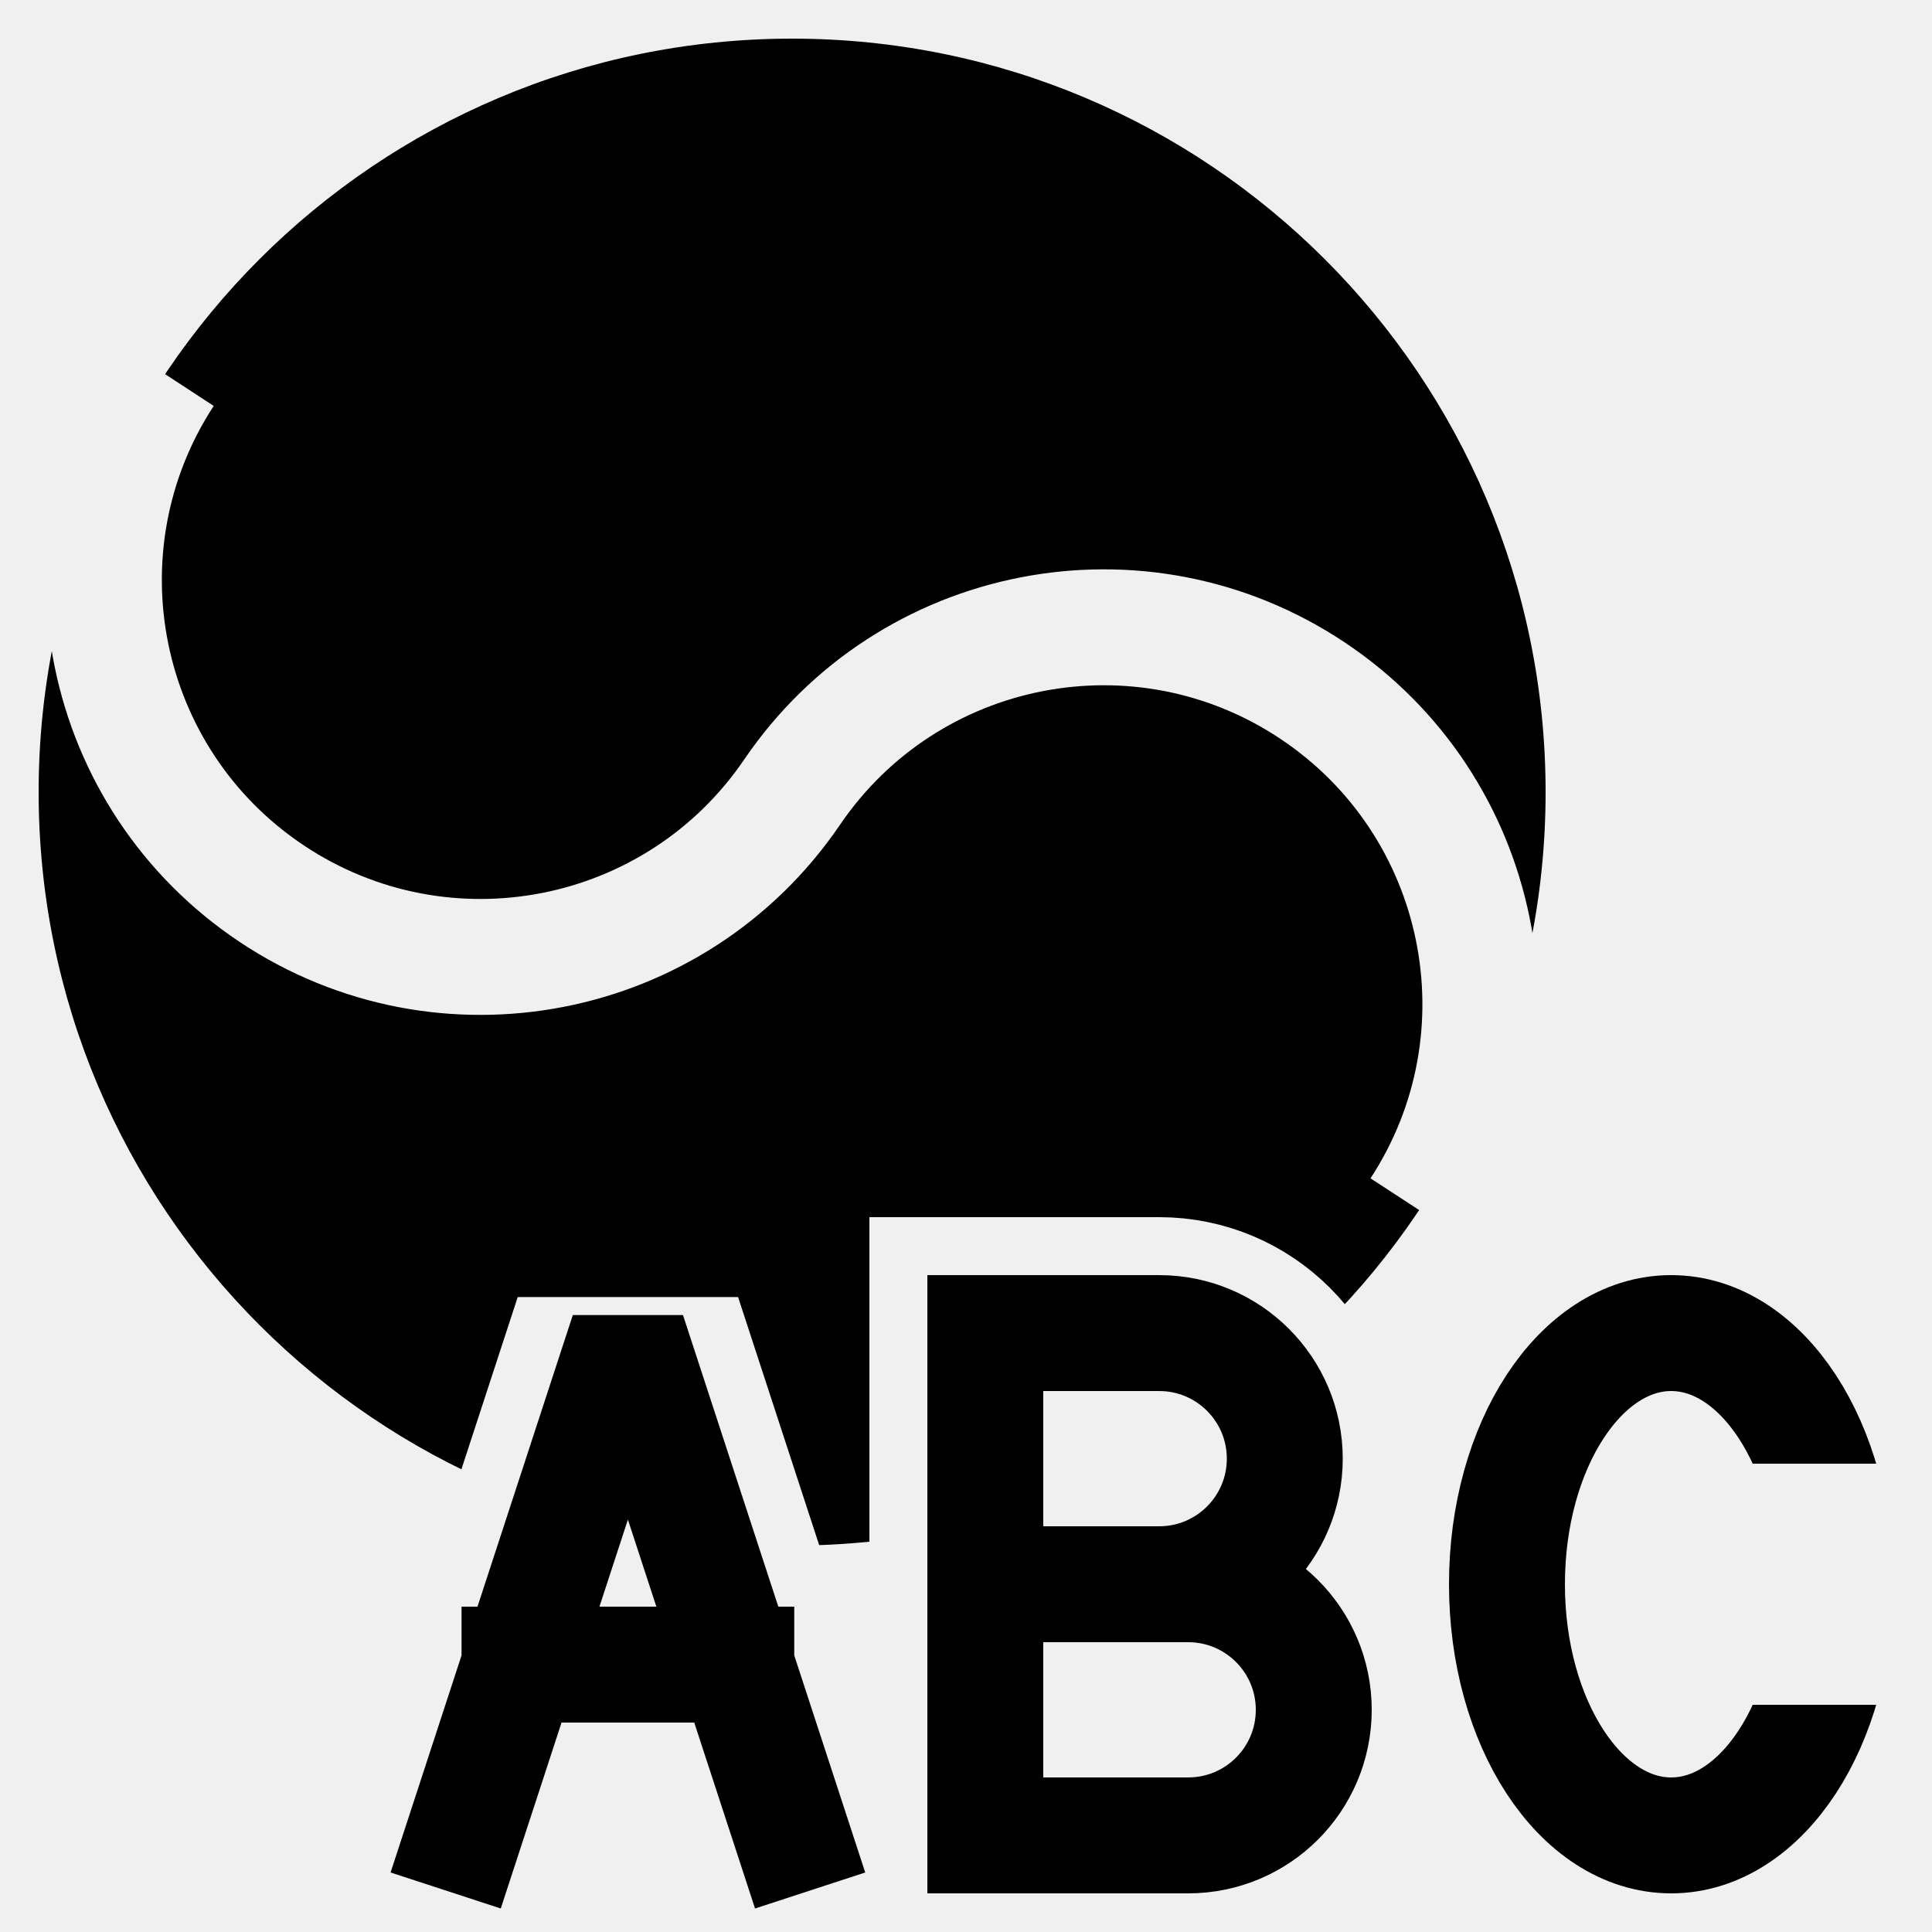
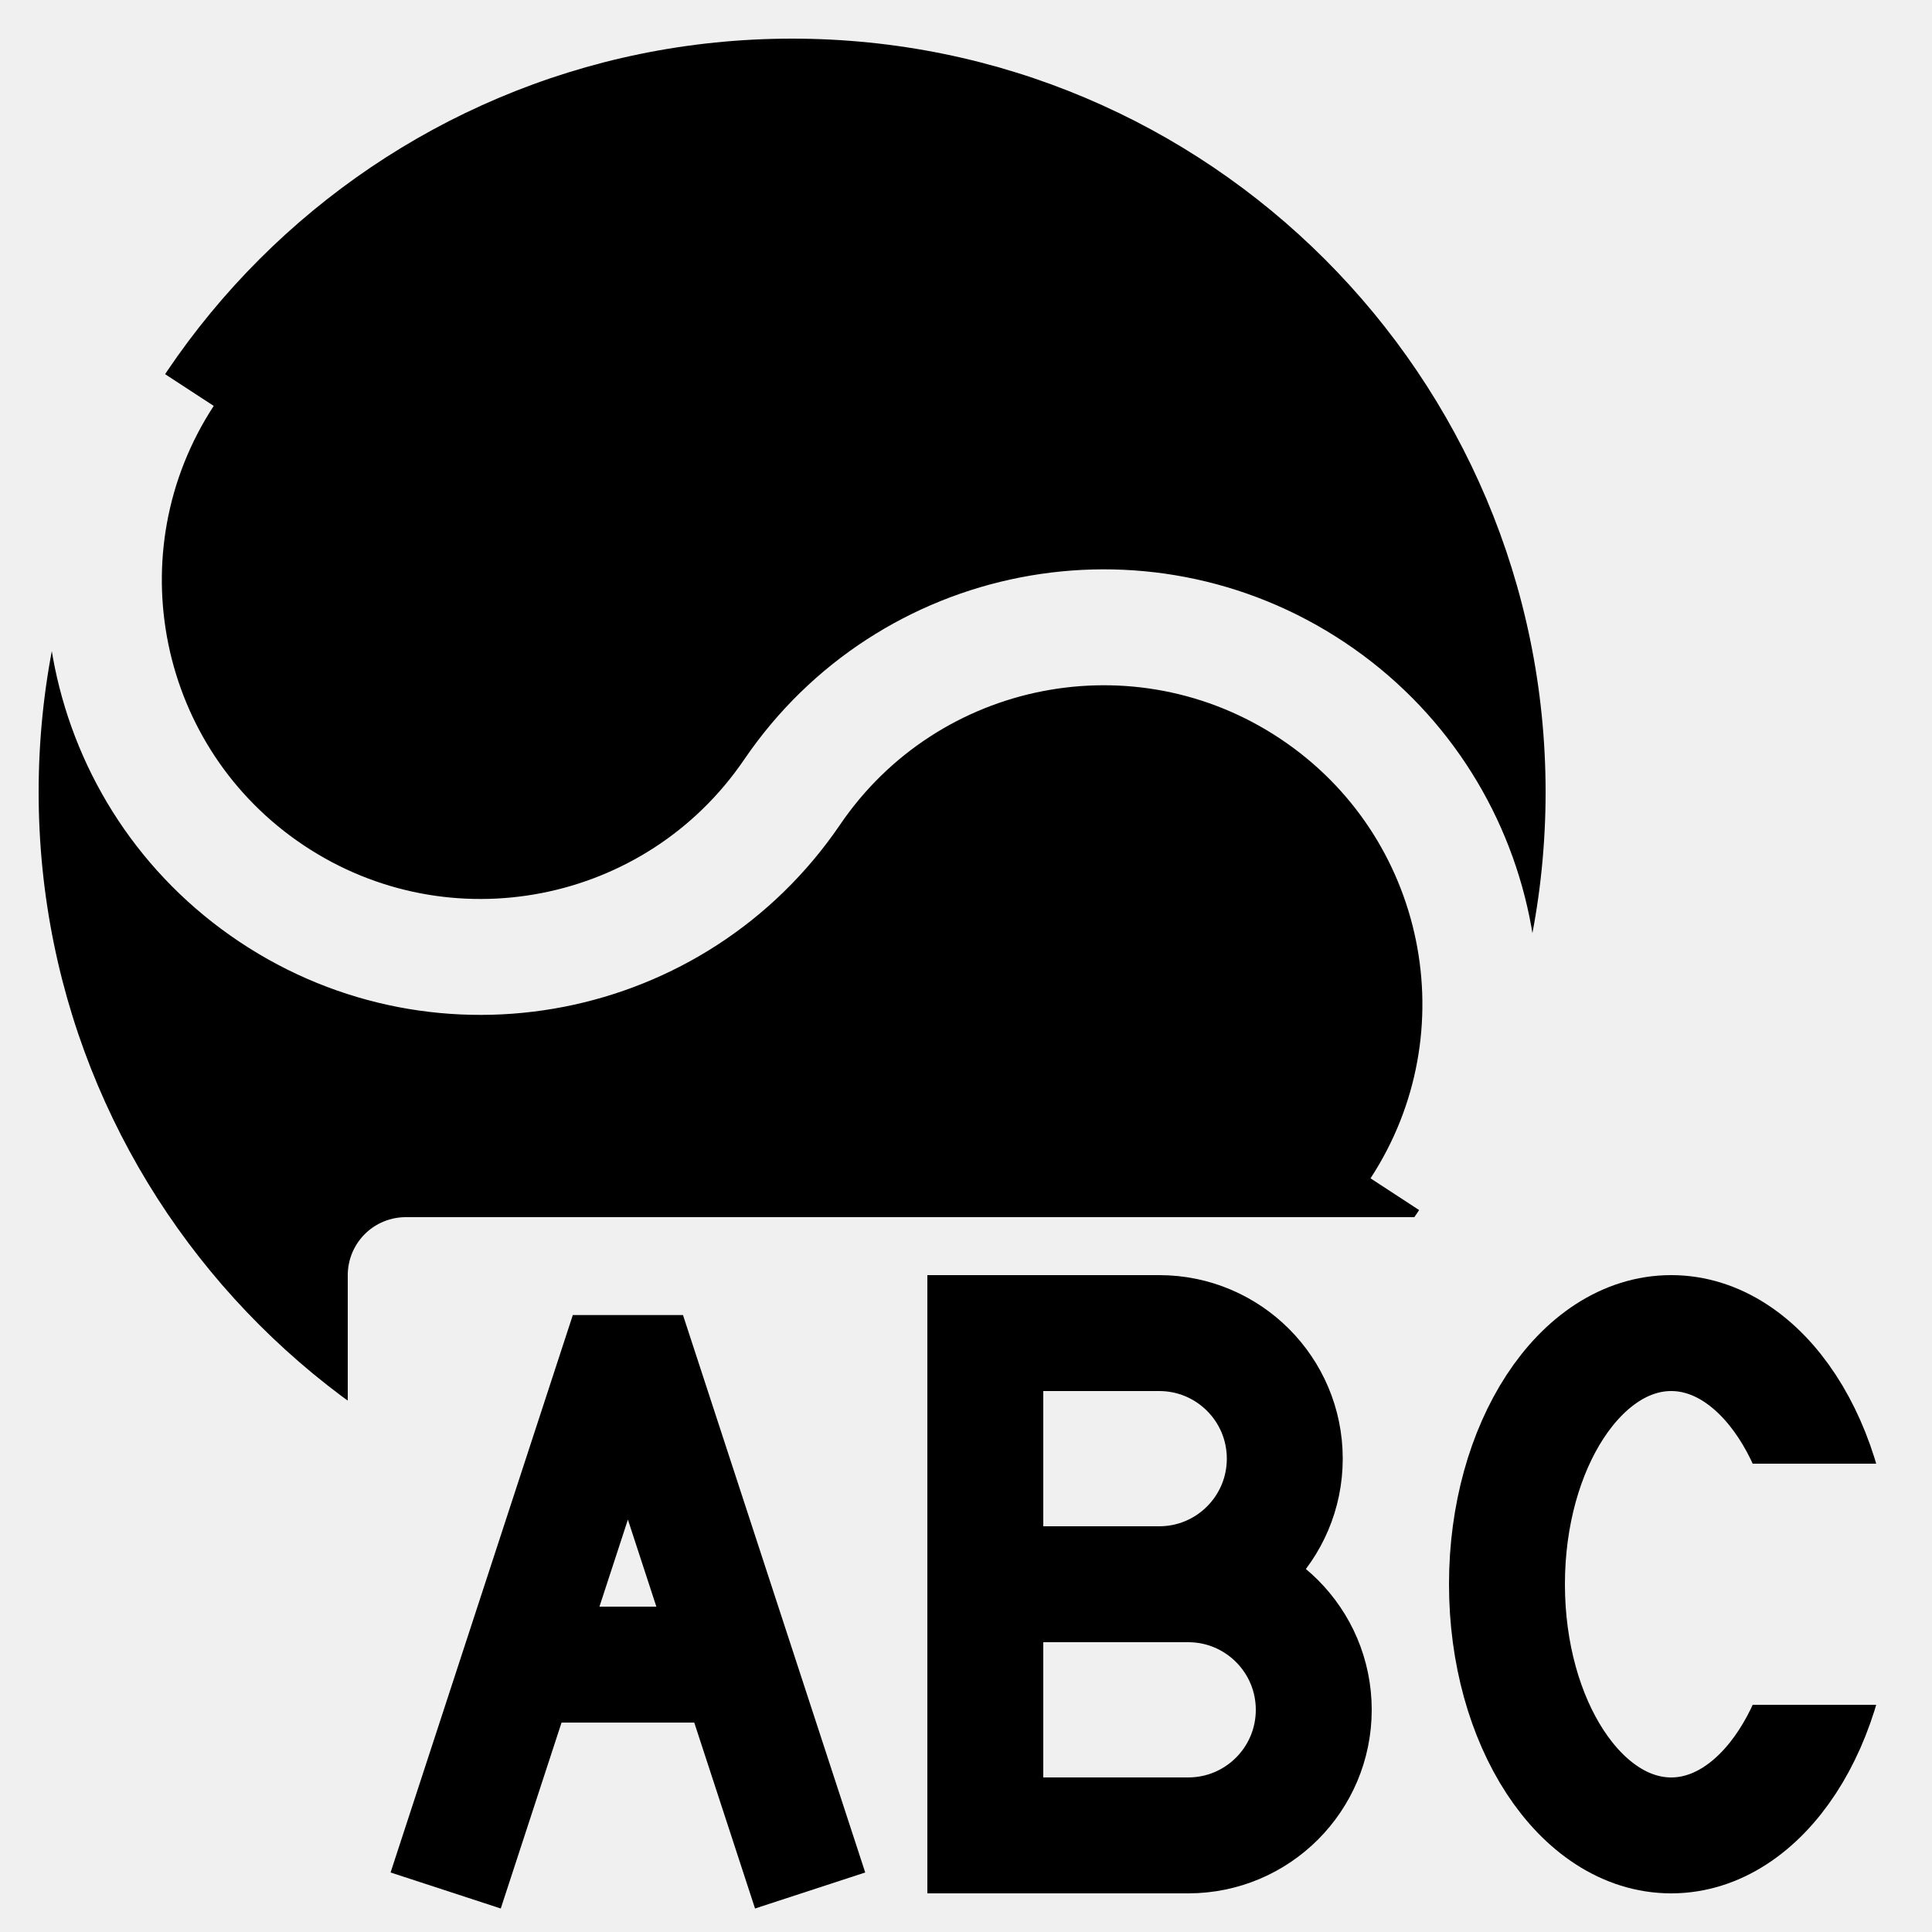
<svg xmlns="http://www.w3.org/2000/svg" viewBox="0 0 100 100" width="100" height="100">
  <mask id="l2" maskUnits="userSpaceOnUse" x="0" y="0" width="100" height="100">
    <rect width="100" height="100" fill="#fff" />
    <rect x="86.5" y="75.76" width="13.5" height="12.48" fill="#000" />
  </mask>
-   <mask id="h2" maskUnits="userSpaceOnUse" x="0" y="0" width="100" height="100">
-     <rect width="100" height="100" fill="#fff" />
-     <rect x="86.5" y="78.76" width="13.5" height="6.48" fill="#000" />
-   </mask>
  <mask id="disc" maskUnits="userSpaceOnUse" x="0" y="0" width="100" height="100">
    <rect width="100" height="100" fill="#fff" />
    <path d="M8.55 19.37A19.5 19.5 0 0 0 41 41A19.5 19.5 0 0 1 73.45 62.63" fill="none" stroke="#000" stroke-width="6" />
-     <path d="M32.5 69L26.89 86.16H38.11Z" fill="#000" />
-     <path d="M24 95L32.5 69L41 95M26.89 86.16H38.11" fill="none" stroke-linejoin="miter" stroke-miterlimit="2" stroke-linecap="square" stroke="#000" stroke-width="12" />
-     <path d="M51 69H60A6.5 6.5 0 0 1 60 82H51ZM51 82H61.5A6.5 6.5 0 0 1 61.5 95H51Z" fill="#000" />
-     <path d="M51 95V69H60A6.5 6.5 0 0 1 60 82H51M60 82H61.5A6.5 6.5 0 0 1 61.5 95H51" fill="none" stroke-linejoin="miter" stroke-miterlimit="2" stroke-linecap="square" stroke="#000" stroke-width="12" />
-     <g mask="url(#h2)">
-       <path d="M86.5 69A8.5 13 0 1 0 86.5 95A8.5 13 0 1 0 86.5 69Z" fill="none" stroke-linejoin="miter" stroke-miterlimit="2" stroke-linecap="square" stroke="#000" stroke-width="12" />
-     </g>
+     <path d="M21 66Q21 66 21 66L98 66Q98 66 98 66L98 98Q98 98 98 98L21 98Q21 98 21 98Z" fill="#000" stroke="#000" stroke-width="6" stroke-linejoin="round" />
  </mask>
  <circle cx="41" cy="41" r="39" fill="#000000" mask="url(#disc)" />
  <g fill="none" stroke-linejoin="miter" stroke-miterlimit="2" stroke-linecap="square" stroke="#000000" stroke-width="6">
-     <path d="M24 95L32.5 69L41 95M26.89 86.16H38.11" />
+     <path d="M24 95L32.5 69L41 95M29.89 86.16H35.11" />
    <path d="M51 95V69H60A6.5 6.5 0 0 1 60 82H51M60 82H61.5A6.5 6.5 0 0 1 61.5 95H51" />
    <path d="M86.5 69A8.5 13 0 1 0 86.5 95A8.5 13 0 1 0 86.5 69Z" mask="url(#l2)" />
  </g>
</svg>
